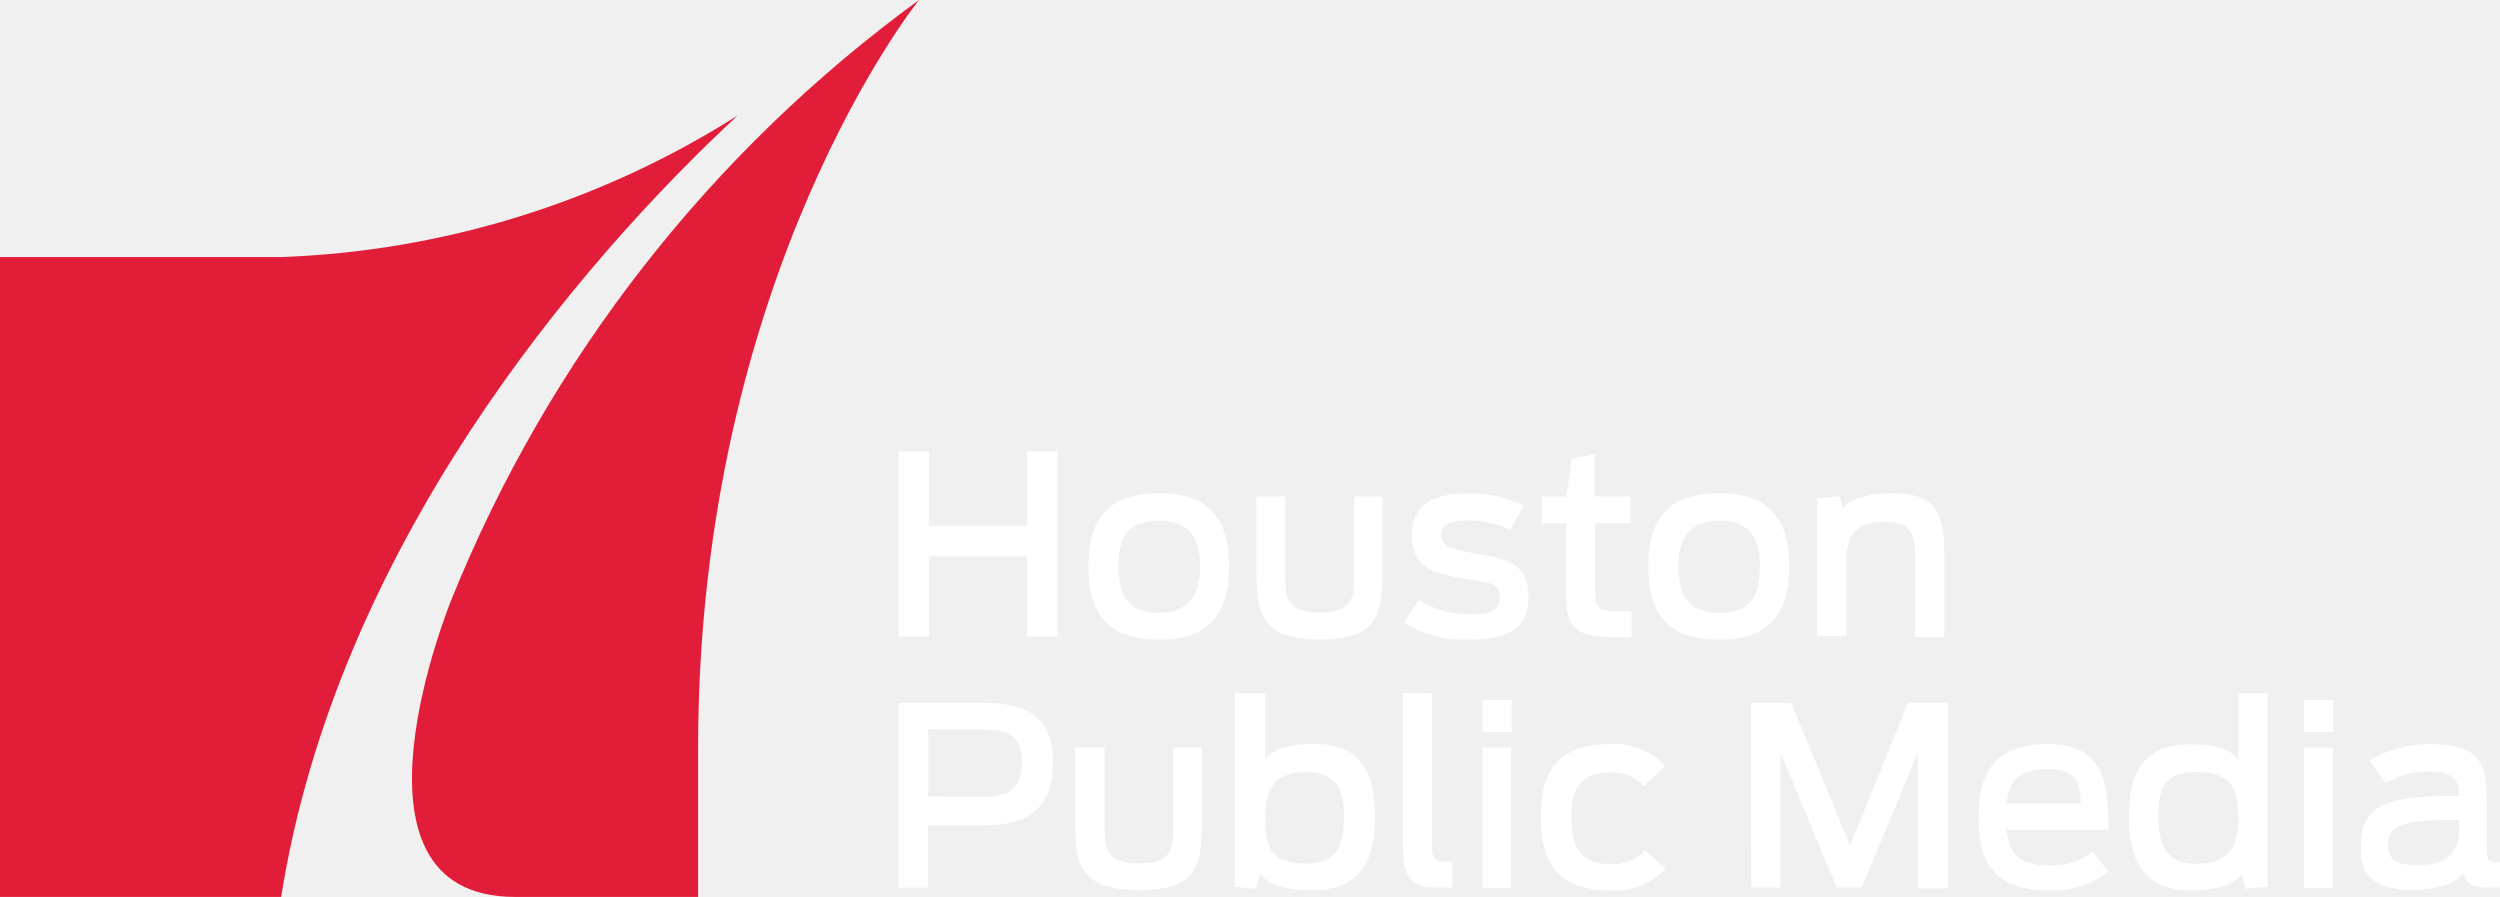
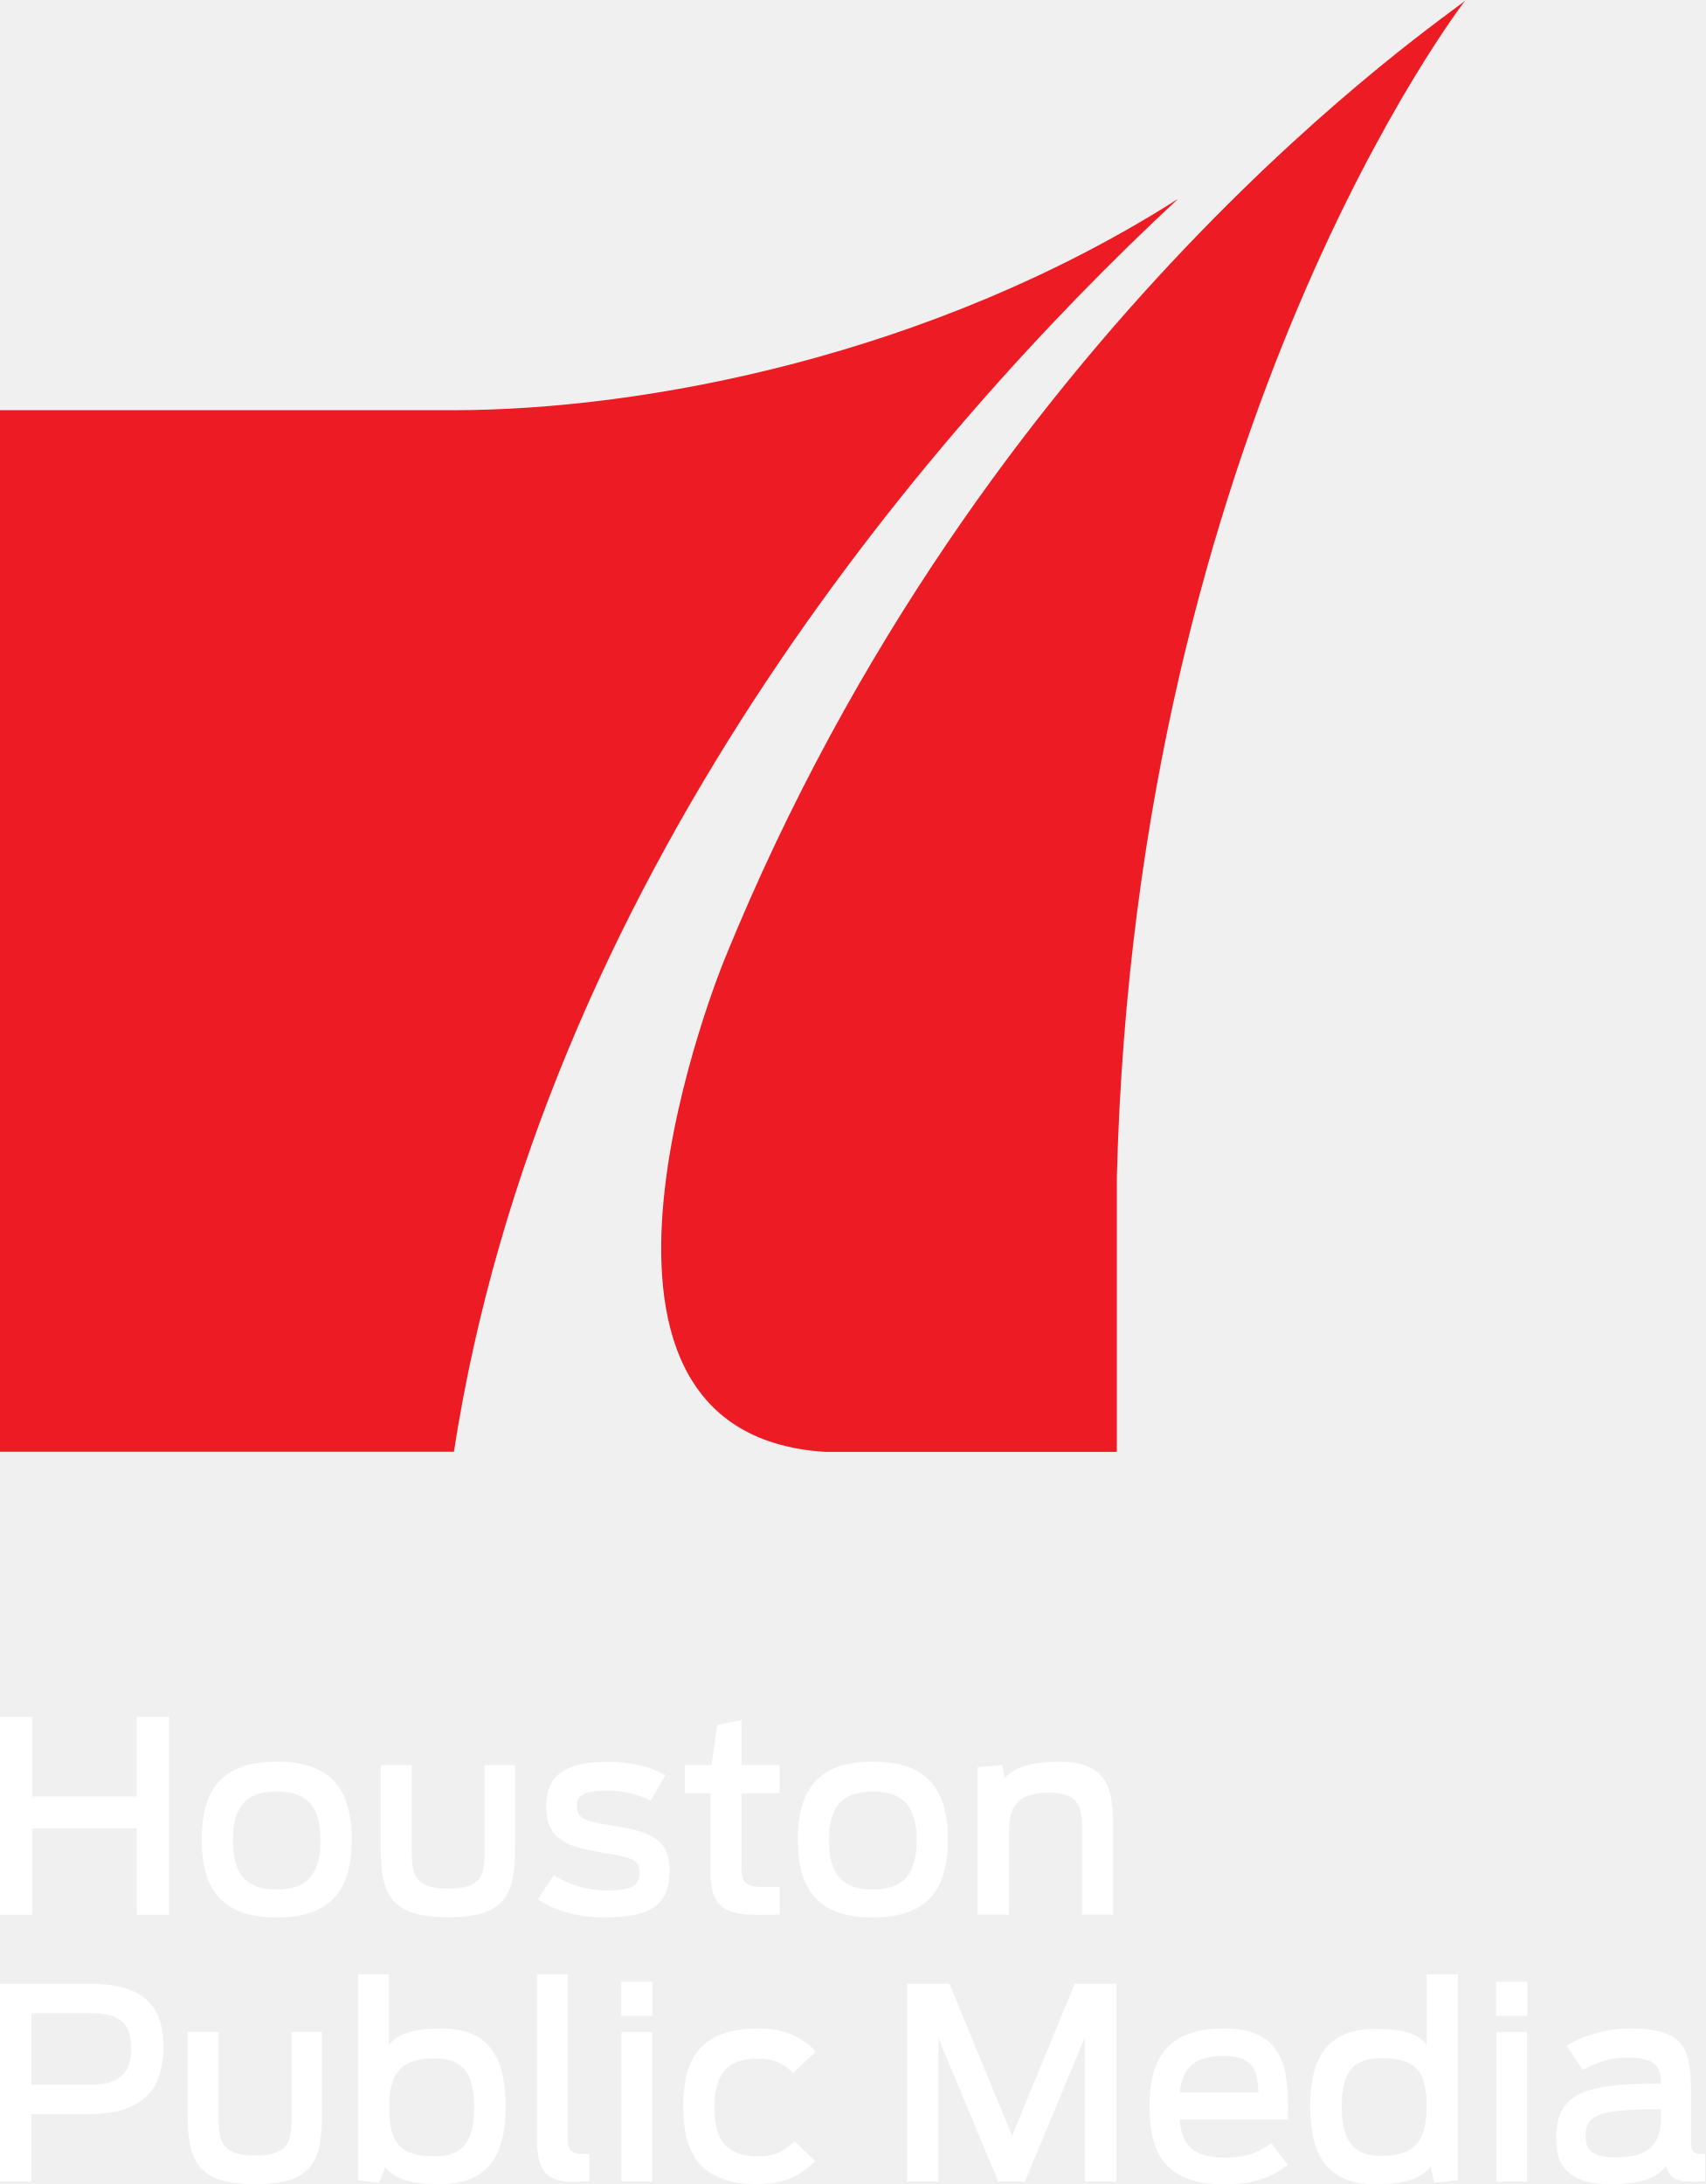
- <svg xmlns="http://www.w3.org/2000/svg" width="800" height="287.02" version="1.1" viewBox="0 0 800 287.02">
-   <g transform="scale(6.4267)" fill="#e21d39">
-     <path class="cls-1" d="m36.73 5.75a45.49 45.49 0 0 1-22.73 7.05h-14v31.86h14c2.75-17.38 14.74-31.48 22.73-38.91z" />
-     <path class="cls-1" d="m22.5 29.8s-6.13 14.86 3.15 14.86h9.11v-7.41c0-23.61 11-37.25 11-37.25a68.76 68.76 0 0 0-23.26 29.8z" />
-   </g>
-   <g transform="scale(6.4267)" fill="#fff">
-     <path class="cls-2" d="m44.74 22.47h1.51v3.71h4.89v-3.71h1.51v9.23h-1.51v-4h-4.89v4h-1.51z" />
-     <path class="cls-2" d="m54.19 28.21c0-2.37 1-3.65 3.51-3.65s3.5 1.28 3.5 3.65-1 3.64-3.5 3.64-3.51-1.27-3.51-3.64zm5.56 0c0-1.44-0.51-2.28-2.06-2.28s-2 0.84-2 2.28 0.5 2.3 2 2.3 2.06-0.84 2.06-2.31z" />
-     <path class="cls-2" d="m62.56 28.62v-3.9h1.44v3.94c0 1 0 1.84 1.71 1.84s1.71-0.8 1.71-1.87v-3.91h1.42v3.87c0 2.19-0.44 3.25-3.12 3.25s-3.16-1.05-3.16-3.22z" />
-     <path class="cls-2" d="m69.91 31 0.75-1.12a4.66 4.66 0 0 0 2.46 0.71c1.12 0 1.55-0.16 1.55-0.86s-0.39-0.69-1.54-0.88c-1.67-0.26-2.83-0.52-2.83-2.21 0-1.32 0.76-2.07 2.83-2.07a5.65 5.65 0 0 1 2.74 0.62l-0.68 1.2a4.49 4.49 0 0 0-2-0.48c-1.14 0-1.43 0.27-1.43 0.73s0.37 0.68 1.43 0.87c1.74 0.29 2.91 0.5 2.91 2.14s-0.87 2.19-3 2.19a5.46 5.46 0 0 1-3.19-0.84z" />
-     <path class="cls-2" d="m76.78 24.72h1.22l0.26-1.87 1.14-0.24v2.11h1.78v1.33h-1.75v3.44c0 0.59 0.07 0.94 1 0.94h0.81v1.29h-1.11c-1.74 0-2.15-0.63-2.15-2v-3.67h-1.2z" />
-     <path class="cls-2" d="m82.07 28.21c0-2.37 1-3.65 3.51-3.65s3.51 1.28 3.51 3.65-1 3.64-3.51 3.64-3.51-1.27-3.51-3.64zm5.56 0c0-1.44-0.51-2.28-2-2.28s-2.06 0.84-2.06 2.28 0.5 2.3 2.06 2.3 2-0.84 2-2.31z" />
-     <path class="cls-2" d="m90.48 24.81 1.14-0.09 0.12 0.62c0.35-0.42 1-0.78 2.56-0.78 2.18 0 2.51 1.18 2.51 2.91v4.25h-1.45v-4c0-1-0.09-1.75-1.54-1.75s-1.88 0.77-1.88 1.87v3.83h-1.46z" />
-     <path class="cls-2" d="m44.74 35h4.26c2.5 0 3.43 1 3.43 2.95s-0.88 3.15-3.47 3.15h-2.75v3.1h-1.47zm4.26 4.67c1.27 0 1.89-0.46 1.89-1.71s-0.6-1.64-1.92-1.64h-2.75v3.34z" />
-     <path class="cls-2" d="m53.53 41.11v-3.9h1.47v3.93c0 1 0 1.85 1.71 1.85s1.71-0.8 1.71-1.87v-3.91h1.43v3.87c0 2.18-0.44 3.24-3.12 3.24s-3.2-1.03-3.2-3.21z" />
-     <path class="cls-2" d="m62.77 43.54-0.29 0.72-1-0.11v-9.63h1.52v3.29c0.38-0.52 1.15-0.77 2.47-0.77 2.36 0 3 1.56 3 3.64s-0.66 3.64-3.08 3.64c-1.5-0.01-2.21-0.26-2.62-0.78zm4.16-2.78c0-1.37-0.34-2.31-1.85-2.31s-2.08 0.65-2.08 2.31 0.48 2.24 2.08 2.24c1.45 0 1.84-0.91 1.84-2.27z" />
-     <path class="cls-2" d="m69.86 42.28v-7.77h1.44v7.59c0 0.62 0.1 0.81 0.75 0.81h0.26v1.28h-0.77c-1.19 0.02-1.68-0.46-1.68-1.91z" />
-     <path class="cls-2" d="m73.81 34.85h1.46v1.6h-1.46zm0 2.37h1.43v7h-1.43z" />
-     <path class="cls-2" d="m76.72 40.69c0-2.11 0.68-3.64 3.52-3.64a3.36 3.36 0 0 1 2.67 1.09l-1.06 1a2.06 2.06 0 0 0-1.61-0.68c-1.61 0-2 0.86-2 2.27s0.42 2.3 2 2.3a2.25 2.25 0 0 0 1.69-0.69l1 0.93a3.51 3.51 0 0 1-2.74 1.07c-2.76-0.03-3.47-1.52-3.47-3.65z" />
-     <path class="cls-2" d="m87.19 35h2l2.93 7.11 2.88-7.11h2v9.24h-1.5v-6.77l-2.8 6.72h-1.25l-2.79-6.7v6.7h-1.46z" />
-     <path class="cls-2" d="m98.52 40.69c0-2 0.62-3.64 3.46-3.64s3 2.05 3 4.26h-5.06c0.09 1.1 0.53 1.78 2.09 1.78a3.31 3.31 0 0 0 2.19-0.68l0.78 1a4.41 4.41 0 0 1-3 0.91c-2.89 0.02-3.46-1.61-3.46-3.63zm1.41-0.69h3.68c-0.06-1-0.16-1.71-1.66-1.71s-1.95 0.71-2.03 1.71z" />
-     <path class="cls-2" d="m106 40.67c0-2.07 0.66-3.61 3.06-3.61 1.39 0 2 0.28 2.39 0.77v-3.31h1.46v9.63l-1.11 0.11-0.16-0.75c-0.42 0.55-1.17 0.82-2.62 0.82-2.34-0.02-3.02-1.56-3.02-3.66zm5.44 0c0-1.63-0.51-2.23-2.11-2.23s-1.86 0.87-1.86 2.23 0.36 2.34 1.86 2.34 2.14-0.68 2.14-2.34z" />
-     <path class="cls-2" d="m114.72 34.85h1.46v1.6h-1.46zm0 2.37h1.44v7h-1.44z" />
-     <path class="cls-2" d="m117.54 42.19c0-2 1.13-2.56 4.56-2.56h0.34c0-0.83-0.25-1.22-1.64-1.22a4 4 0 0 0-2 0.59l-0.8-1.14a5.72 5.72 0 0 1 2.93-0.81c2.44 0 2.89 0.81 2.89 2.8v2.34c0 0.64 0 0.74 0.66 0.74v1.26a4 4 0 0 1-0.6 0c-0.71 0-1.05-0.14-1.23-0.72-0.41 0.53-1.16 0.83-2.6 0.83-2.05 0.01-2.51-0.92-2.51-2.11zm4.91-1v-0.36h-0.27c-2.73 0-3.27 0.31-3.27 1.25 0 0.65 0.3 1 1.41 1 1.5 0 2.13-0.58 2.13-1.89z" />
+ <svg xmlns="http://www.w3.org/2000/svg" width="624.8" height="800" version="1.1" viewBox="0 0 624.8 800" xml:space="preserve">
+   <defs>
+     <clipPath id="clipPath932">
+       <path d="m0 0h612v792h-612z" />
+     </clipPath>
+   </defs>
+   <g transform="matrix(1.3333 0 0 -1.3333 -143.09 1692.8)">
+     <g transform="matrix(11.007 0 0 11.007 -1074 -6700.7)">
+       <g clip-path="url(#clipPath932)">
+         <g transform="translate(136.73 719.15)">
+           <path d="m0 0c-6.13-3.901-13.291-5.274-18.112-5.274h-11.297v-25.997h11.334c2.188 14.18 11.723 25.37 18.075 31.271" fill="#ed1c24" />
+         </g>
+         <g transform="translate(125.41 700.17)">
+           <path d="m0 0c-0.011-0.027-4.871-11.821 2.505-12.293h7.288v6.85c0.473 18.78 8.698 29.376 8.698 29.376-0.37-0.356-12.048-8.069-18.491-23.933" fill="#ed1c24" />
+         </g>
+       </g>
+     </g>
+     <g transform="matrix(11.007 0 0 11.007 -1074 -6700.7)" fill="#fff">
+       <path d="m107.32 681.26h0.806v-1.986h2.612v1.986h0.806v-4.936h-0.806v2.152h-2.612v-2.152h-0.806z" />
+       <g transform="translate(112.36 678.2)">
+         <path d="m0 0c0 1.266 0.526 1.945 1.872 1.945s1.872-0.679 1.872-1.945-0.526-1.945-1.872-1.945-1.872 0.679-1.872 1.945m2.964-0.02c0 0.773-0.273 1.219-1.092 1.219-0.826 0-1.093-0.446-1.093-1.219s0.267-1.226 1.093-1.226c0.819 0 1.092 0.453 1.092 1.226" fill="#fff" />
+       </g>
+       <g transform="translate(116.83 677.98)">
+         <path d="m0 0v2.079h0.773v-2.099c0-0.559 6e-3 -0.986 0.912-0.986s0.906 0.427 0.906 1v2.085h0.76v-2.066c0-1.166-0.233-1.732-1.666-1.732-1.432 0-1.685 0.56-1.685 1.719" fill="#fff" />
+       </g>
+       <g transform="translate(120.75 676.71)">
+         <path d="m0 0 0.4 0.6c0.413-0.267 0.906-0.38 1.312-0.38 0.6 0 0.827 0.087 0.827 0.46 0 0.306-0.207 0.366-0.82 0.466-0.893 0.14-1.512 0.28-1.512 1.179 0 0.706 0.405 1.106 1.512 1.106 0.579 0 1.099-0.12 1.465-0.333l-0.366-0.64c-0.273 0.147-0.666 0.254-1.079 0.254-0.613 0-0.766-0.14-0.766-0.387 0-0.3 0.199-0.373 0.766-0.466 0.926-0.153 1.552-0.266 1.552-1.139 0-0.853-0.466-1.173-1.625-1.173-0.567 0-1.16 0.114-1.666 0.453" fill="#fff" />
+       </g>
+       <g transform="translate(124.42 680.06)">
+         <path d="m0 0h0.666l0.14 0.999 0.606 0.127v-1.126h0.953v-0.706h-0.953v-1.839c0-0.313 0.04-0.499 0.52-0.499h0.433v-0.687c-0.106-7e-3 -0.453-7e-3 -0.58-7e-3 -0.925 0-1.145 0.334-1.145 1.08v1.952h-0.64z" fill="#fff" />
+       </g>
+       <g transform="translate(127.24 678.2)">
+         <path d="m0 0c0 1.266 0.526 1.945 1.872 1.945s1.872-0.679 1.872-1.945-0.526-1.945-1.872-1.945-1.872 0.679-1.872 1.945m2.965-0.02c0 0.773-0.273 1.219-1.093 1.219-0.826 0-1.093-0.446-1.093-1.219s0.267-1.226 1.093-1.226c0.82 0 1.093 0.453 1.093 1.226" fill="#fff" />
+       </g>
+       <g transform="translate(131.73 680.01)">
+         <path d="m0 0 0.606 0.047 0.067-0.327c0.18 0.22 0.54 0.413 1.366 0.413 1.159 0 1.339-0.626 1.339-1.552v-2.265h-0.773v2.112c0 0.546-0.053 0.932-0.826 0.932-0.853 0-1-0.413-1-0.999v-2.045h-0.779z" fill="#fff" />
+       </g>
+       <g transform="translate(107.32 674.6)">
+         <path d="m0 0h2.265c1.332 0 1.819-0.559 1.819-1.572 0-1.019-0.467-1.679-1.852-1.679h-1.446v-1.685h-0.786zm2.265-2.518c0.68 0 1.013 0.247 1.013 0.906 0 0.673-0.32 0.879-1.026 0.879h-1.466v-1.785z" fill="#fff" />
+       </g>
+       <g transform="translate(112.01 671.32)">
+         <path d="m0 0v2.078h0.773v-2.098c0-0.559 6e-3 -0.986 0.913-0.986 0.906 0 0.906 0.427 0.906 1v2.084h0.759v-2.065c0-1.165-0.233-1.731-1.665-1.731-1.433 0-1.686 0.559-1.686 1.718" fill="#fff" />
+       </g>
+       <g transform="translate(116.94 670.02)">
+         <path d="m0 0-0.153-0.386-0.527 0.06v5.143h0.773v-1.766c0.207 0.28 0.613 0.414 1.319 0.414 1.259 0 1.593-0.833 1.593-1.946 0-1.119-0.354-1.938-1.639-1.938-0.766 0-1.146 0.139-1.366 0.419m2.219 1.486c0 0.739-0.187 1.232-0.987 1.232-0.826 0-1.132-0.346-1.132-1.232 0-0.88 0.28-1.213 1.132-1.213 0.787 0 0.987 0.487 0.987 1.213" fill="#fff" />
+       </g>
+       <g transform="translate(120.73 670.69)">
+         <path d="m0 0v4.144h0.767v-4.051c0-0.327 0.053-0.433 0.399-0.433h0.14v-0.68c-0.067-6e-3 -0.233-0.013-0.413-0.013-0.633 0-0.893 0.26-0.893 1.033" fill="#fff" />
+       </g>
+       <path d="m122.83 673.8h0.779v0.852h-0.779zm6e-3 -4.137h0.766v3.731h-0.766z" />
+       <g transform="translate(124.38 671.54)">
+         <path d="m0 0c0 1.126 0.373 1.945 1.879 1.945 0.666 0 1.119-0.233 1.425-0.579l-0.566-0.533c-0.166 0.172-0.4 0.359-0.859 0.359-0.859 0-1.099-0.459-1.099-1.212s0.226-1.226 1.099-1.226c0.386 0 0.626 0.12 0.899 0.373l0.52-0.493c-0.4-0.373-0.766-0.572-1.453-0.572-1.465 0-1.845 0.805-1.845 1.938" fill="#fff" />
+       </g>
+       <path d="m129.97 674.6h1.053l1.565-3.791 1.566 3.791h1.039v-4.936h-0.793v3.584l-1.492-3.584h-0.666l-1.492 3.577v-3.577h-0.78z" />
+       <g transform="translate(136.02 671.54)">
+         <path d="m0 0c0 1.059 0.333 1.945 1.852 1.945 1.572 0 1.626-1.093 1.599-2.271h-2.698c0.047-0.587 0.28-0.953 1.113-0.953 0.592 0 0.886 0.153 1.172 0.36l0.413-0.54c-0.426-0.327-0.873-0.486-1.585-0.486-1.559 0-1.866 0.872-1.866 1.945m0.753 0.346h1.965c-0.033 0.533-0.086 0.913-0.886 0.913-0.772 0-1.019-0.36-1.079-0.913" fill="#fff" />
+       </g>
+       <g transform="translate(140.03 671.55)">
+         <path d="m0 0c0 1.105 0.354 1.925 1.633 1.925 0.746 0 1.098-0.146 1.272-0.406v1.766h0.78v-5.138l-0.594-0.059-0.086 0.399c-0.227-0.292-0.626-0.439-1.399-0.439-1.259 0-1.606 0.833-1.606 1.952m2.905 0c0 0.873-0.273 1.192-1.126 1.192-0.8 0-0.993-0.466-0.993-1.192 0-0.74 0.193-1.246 0.993-1.246 0.826 0 1.126 0.36 1.126 1.246" fill="#fff" />
+       </g>
+       <path d="m144.67 673.8h0.779v0.852h-0.779zm6e-3 -4.137h0.766v3.731h-0.766z" />
+       <g transform="translate(146.17 670.74)">
+         <path d="m0 0c0 1.06 0.6 1.366 2.432 1.366h0.186c-0.013 0.446-0.133 0.653-0.873 0.653-0.459 0-0.845-0.173-1.078-0.313l-0.408 0.606c0.254 0.173 0.867 0.433 1.566 0.433 1.3 0 1.539-0.433 1.539-1.492v-1.253c0-0.34 0.027-0.393 0.354-0.393v-0.673c-0.054-0.013-0.154-0.013-0.32-0.013-0.38 0-0.56 0.073-0.66 0.386-0.213-0.286-0.619-0.446-1.386-0.446-1.099 0-1.352 0.506-1.352 1.139m2.618 0.533v0.193h-0.14c-1.465 0-1.745-0.166-1.745-0.666 0-0.346 0.16-0.533 0.753-0.533 0.799 0 1.132 0.307 1.132 1.006" fill="#fff" />
+       </g>
+     </g>
  </g>
</svg>
